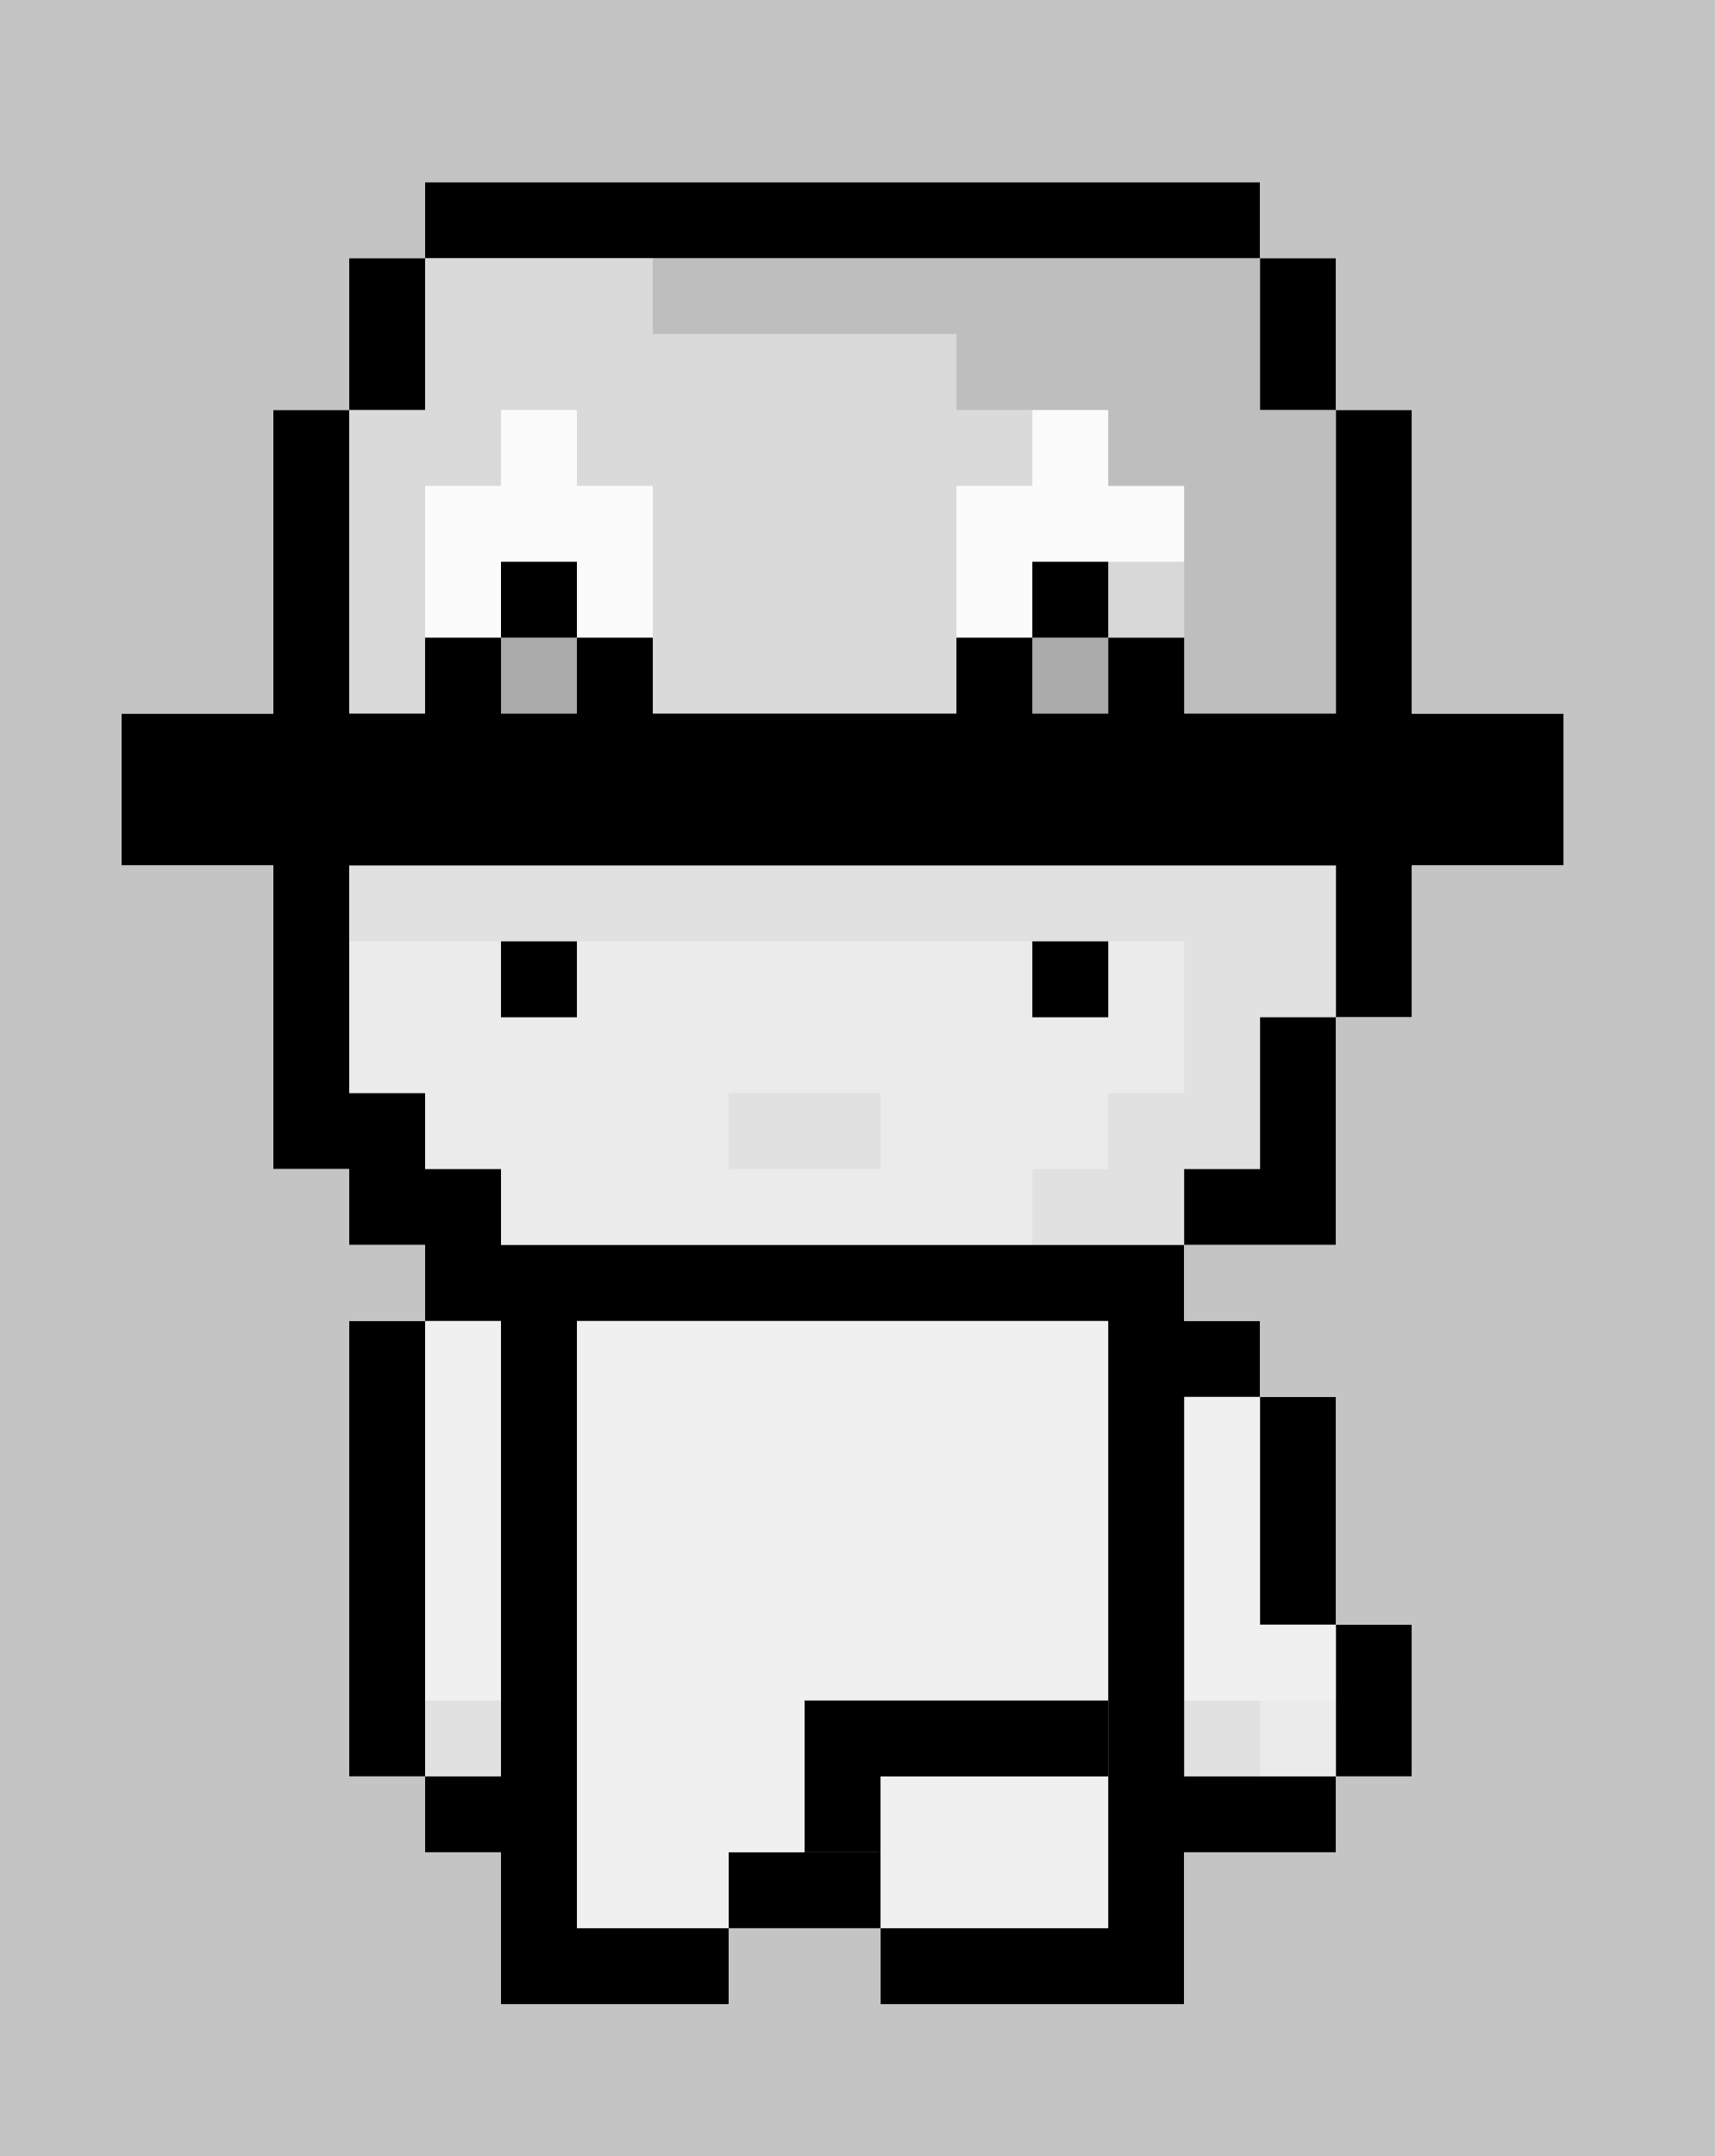
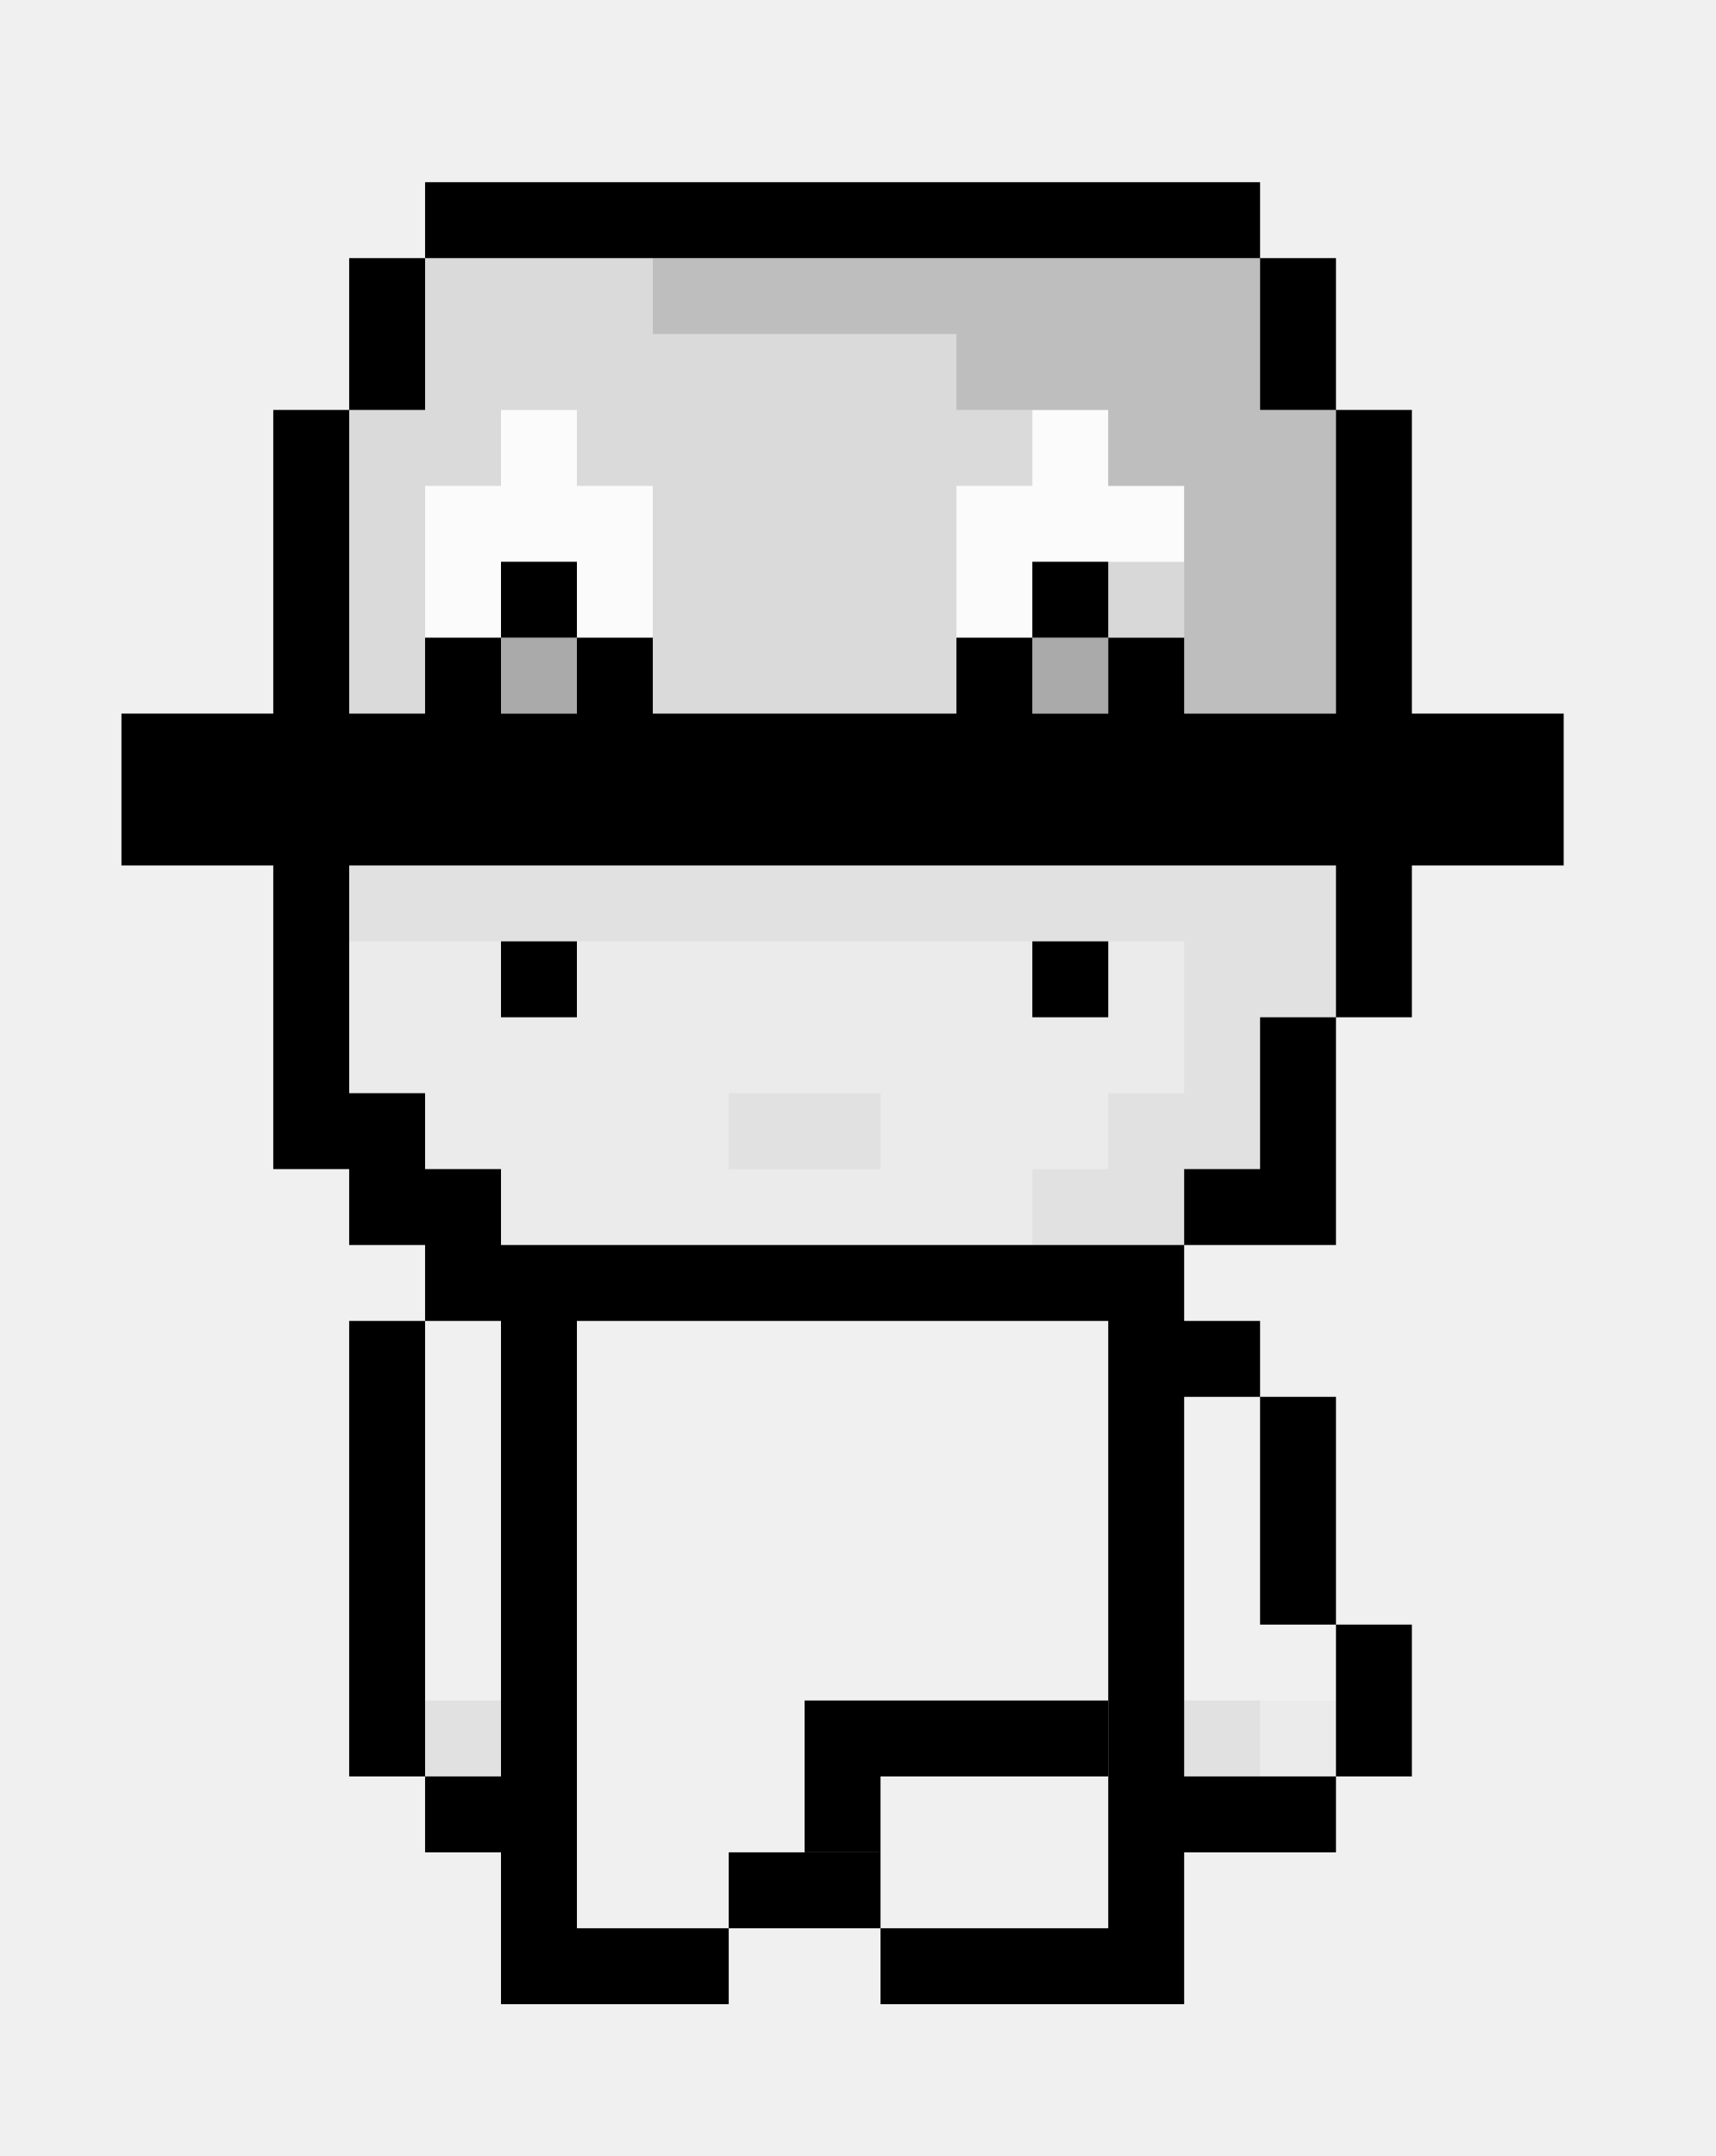
<svg xmlns="http://www.w3.org/2000/svg" width="113" height="142" viewBox="0 0 113 142" fill="none">
  <path d="M33 42H28V32H33V27H38V32H43V42H38V37H33V42Z" fill="white" fill-opacity="0.75" />
  <path d="M68 42H63V32H68V27H73V32H78V42H73V37H68V42Z" fill="white" fill-opacity="0.75" />
  <path d="M73 37V42H78V37H73Z" fill="#CCCCCC" fill-opacity="0.75" />
  <path d="M88 47H78V32H73V27H68V32H63V47H43V32H38V27H33V32H28V42V47H23V27H28V17H83V27H88V47Z" fill="#C4C4C4" fill-opacity="0.5" />
  <path d="M63 22H43V17H83V27H88V47H78V32H73V27H63V22Z" fill="#A4A2A2" fill-opacity="0.5" />
  <path d="M88 57H23V72H28V77H33V82H78V77H83V67H88V57Z" fill="#DEDDDD" fill-opacity="0.25" />
  <path d="M28 117V112H33V117H28Z" fill="#DEDDDD" fill-opacity="0.25" />
  <path d="M78 117V112H88V117H78Z" fill="#DEDDDD" fill-opacity="0.25" />
  <path d="M78 62H23V57H88V67H83V77H78V82H68V77H73V72H78V62Z" fill="#C4C4C4" fill-opacity="0.25" />
  <path d="M48 77V72H58V77H48Z" fill="#C4C4C4" fill-opacity="0.25" />
  <path d="M33 112H28V117H33V112Z" fill="#C4C4C4" fill-opacity="0.25" />
  <path d="M83 112H78V117H83V112Z" fill="#C4C4C4" fill-opacity="0.25" />
  <path d="M38 47H33V42H38V47Z" fill="#AAAAAA" />
  <path d="M73 47H68V42H73V47Z" fill="#AAAAAA" />
  <path fill-rule="evenodd" clip-rule="evenodd" d="M18 27V47H8V57H18V77H23V82H28V87H23V117H28V122H33V132H48V127H58V132H78V122H88V117H93V107H88V92H83V87H78V82H88V67H93V57H103V47H93V27H88V17H83V12H28V17H23V27H18ZM33 42H28V47H23V27H28V17H83V27H88V47H78V42H73V37H68V42H63V47H43V42H38V37H33V42ZM33 42H38V47H33V42ZM68 42V47H73V42H68ZM88 67V57H23V72H28V77H33V82H78V77H83V67H88ZM83 92V107H88V117H78V92H83ZM58 127H73V87H38V127H48V122H58V127ZM28 117H33V87H28V117Z" fill="black" />
  <path d="M38 67H33V62H38V67Z" fill="black" />
  <path d="M68 62V67H73V62H68Z" fill="black" />
  <path d="M58 117V122H53V112H73V117H58Z" fill="black" />
-   <path fill-rule="evenodd" clip-rule="evenodd" d="M33 142H0V0H113V142H33ZM48 132H33V122H28V117H23V87H28V82H23V77H18V57H8V47H18V27H23V17H28V12H83V17H88V27H93V47H103V57H93V67H88V82H78V87H83V92H88V107H93V117H88V122H78V132H58V127H48V132Z" fill="#C4C4C4" />
+   <path fill-rule="evenodd" clip-rule="evenodd" d="M33 142H0V0H113V142H33ZM48 132H33V122H28V117H23V87H28V82H23V77H18V57H8V47H18V27H23V17H28V12H83V17H88V27H93V47H103V57H93V67H88V82H78V87H83V92H88V107H93V117H88V122H78V132H58V127H48V132Z" fill="transparent" />
</svg>
